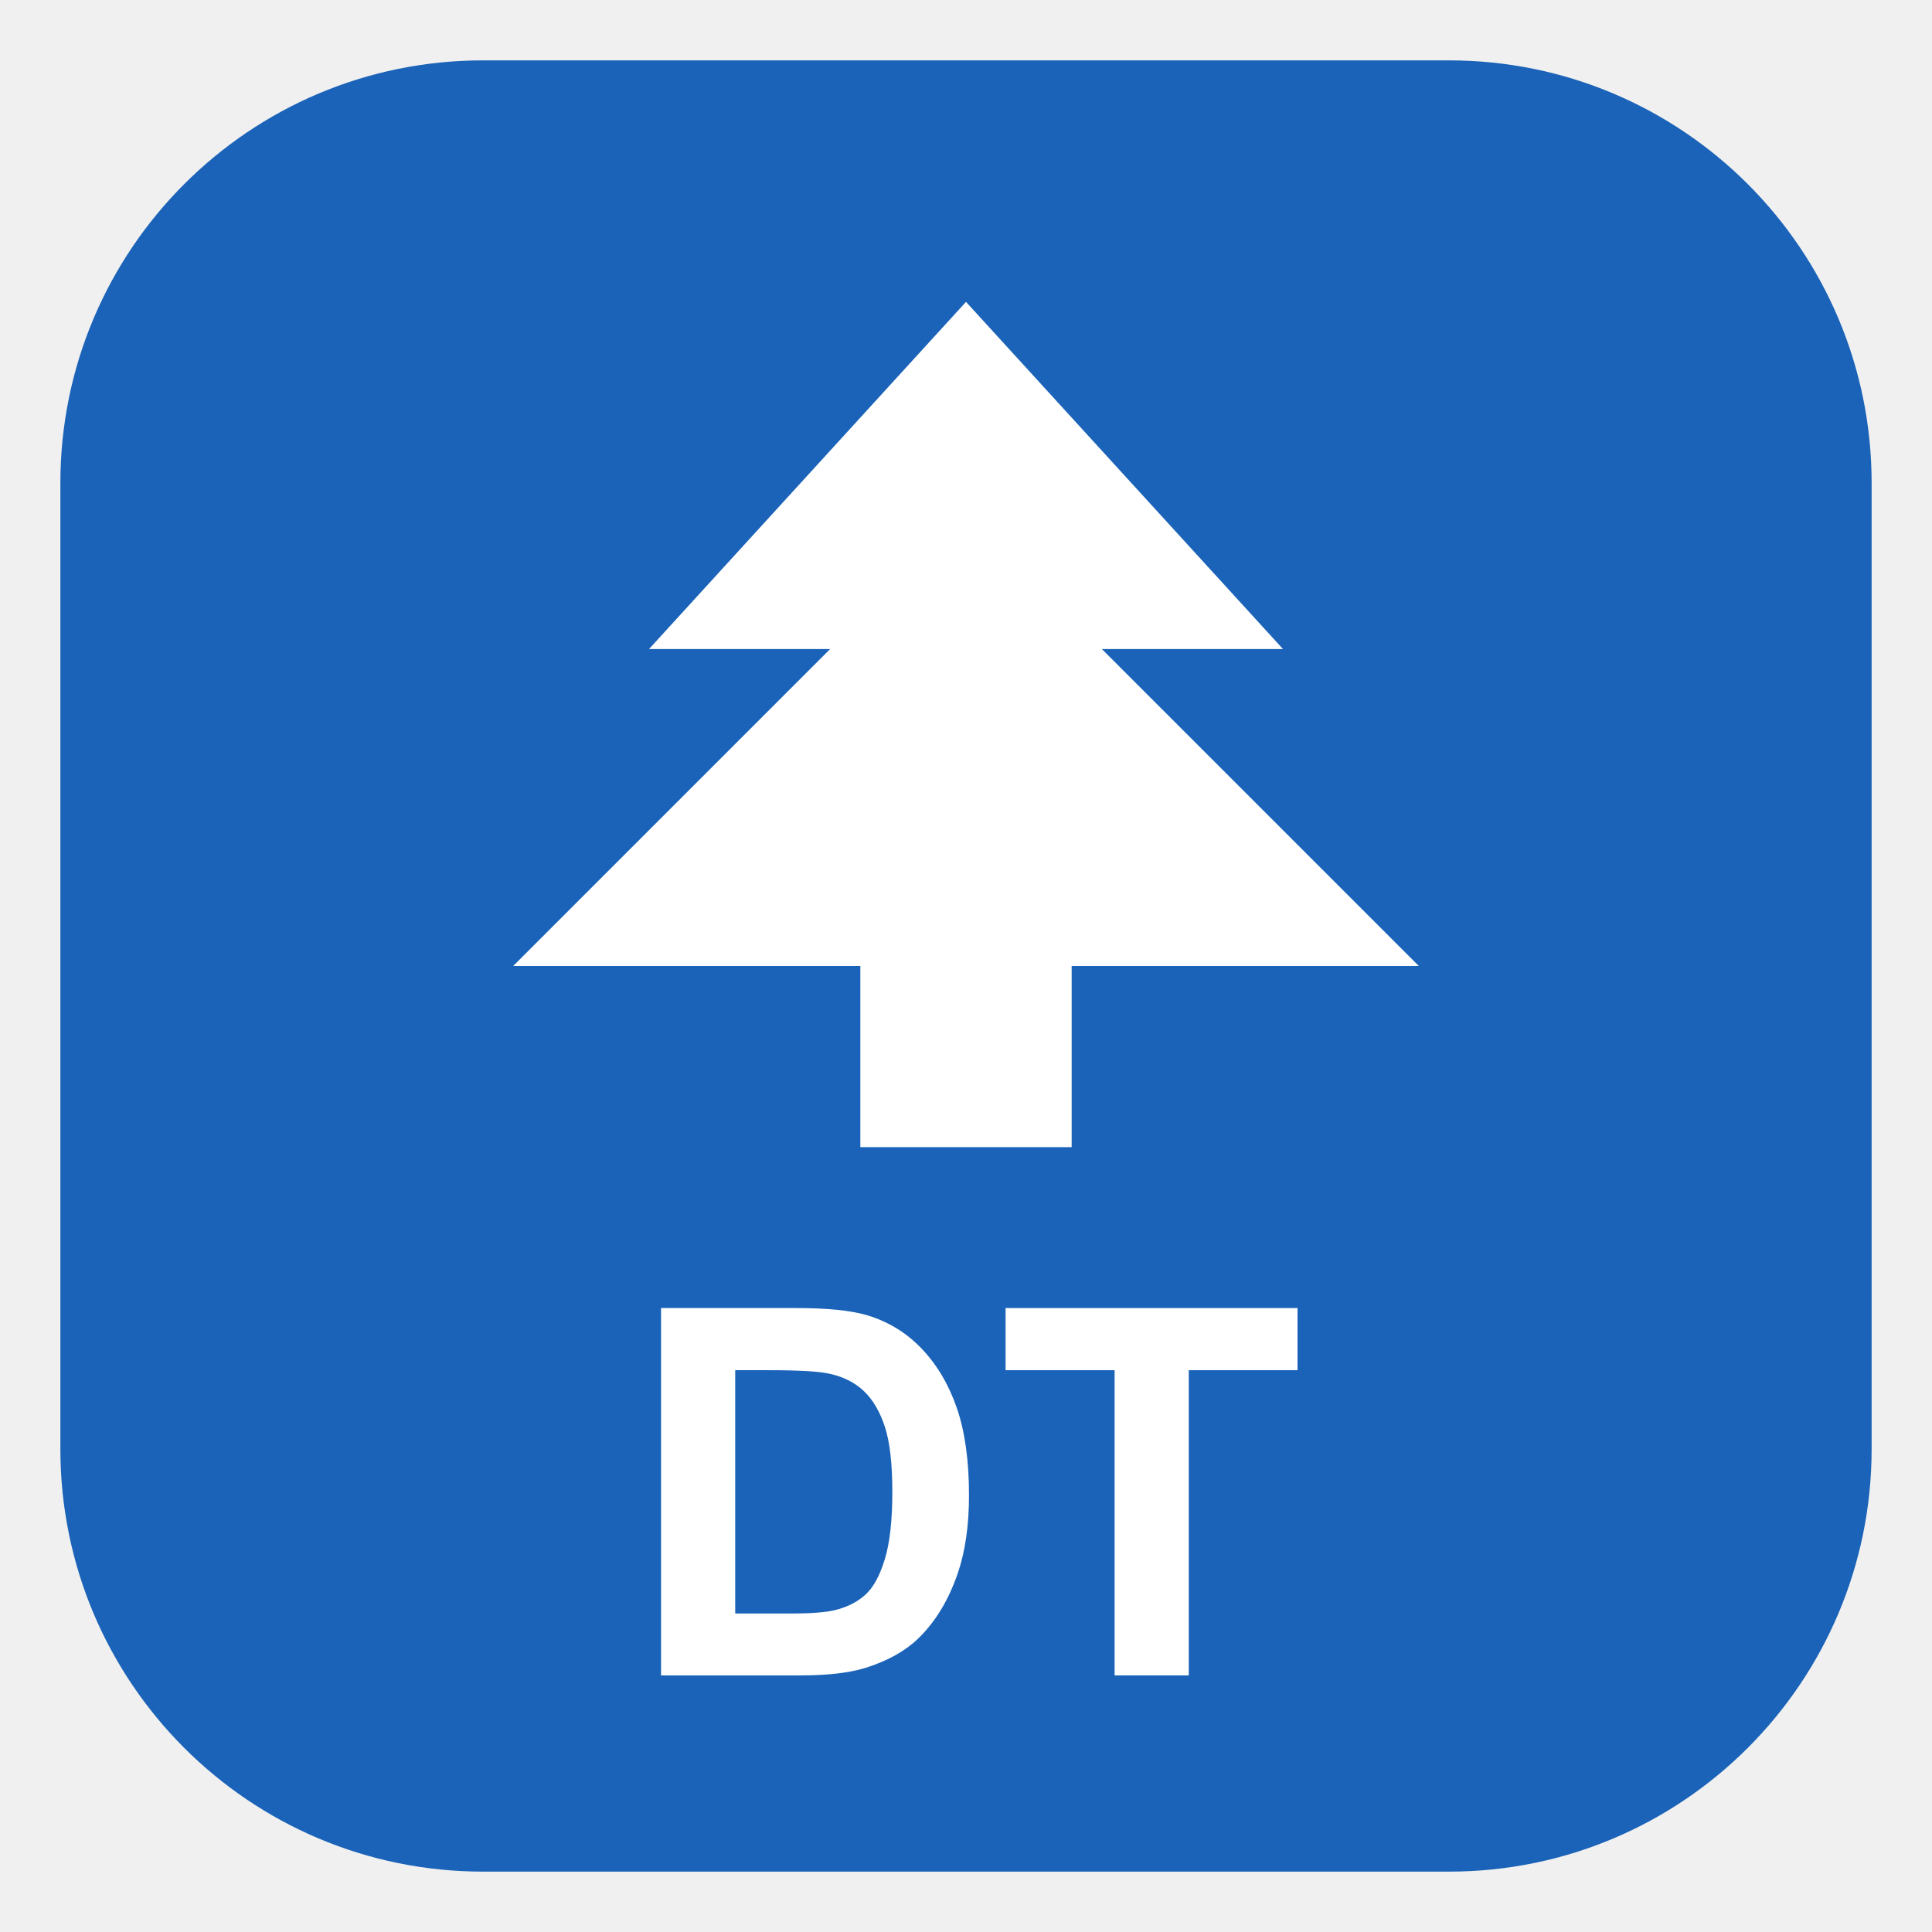
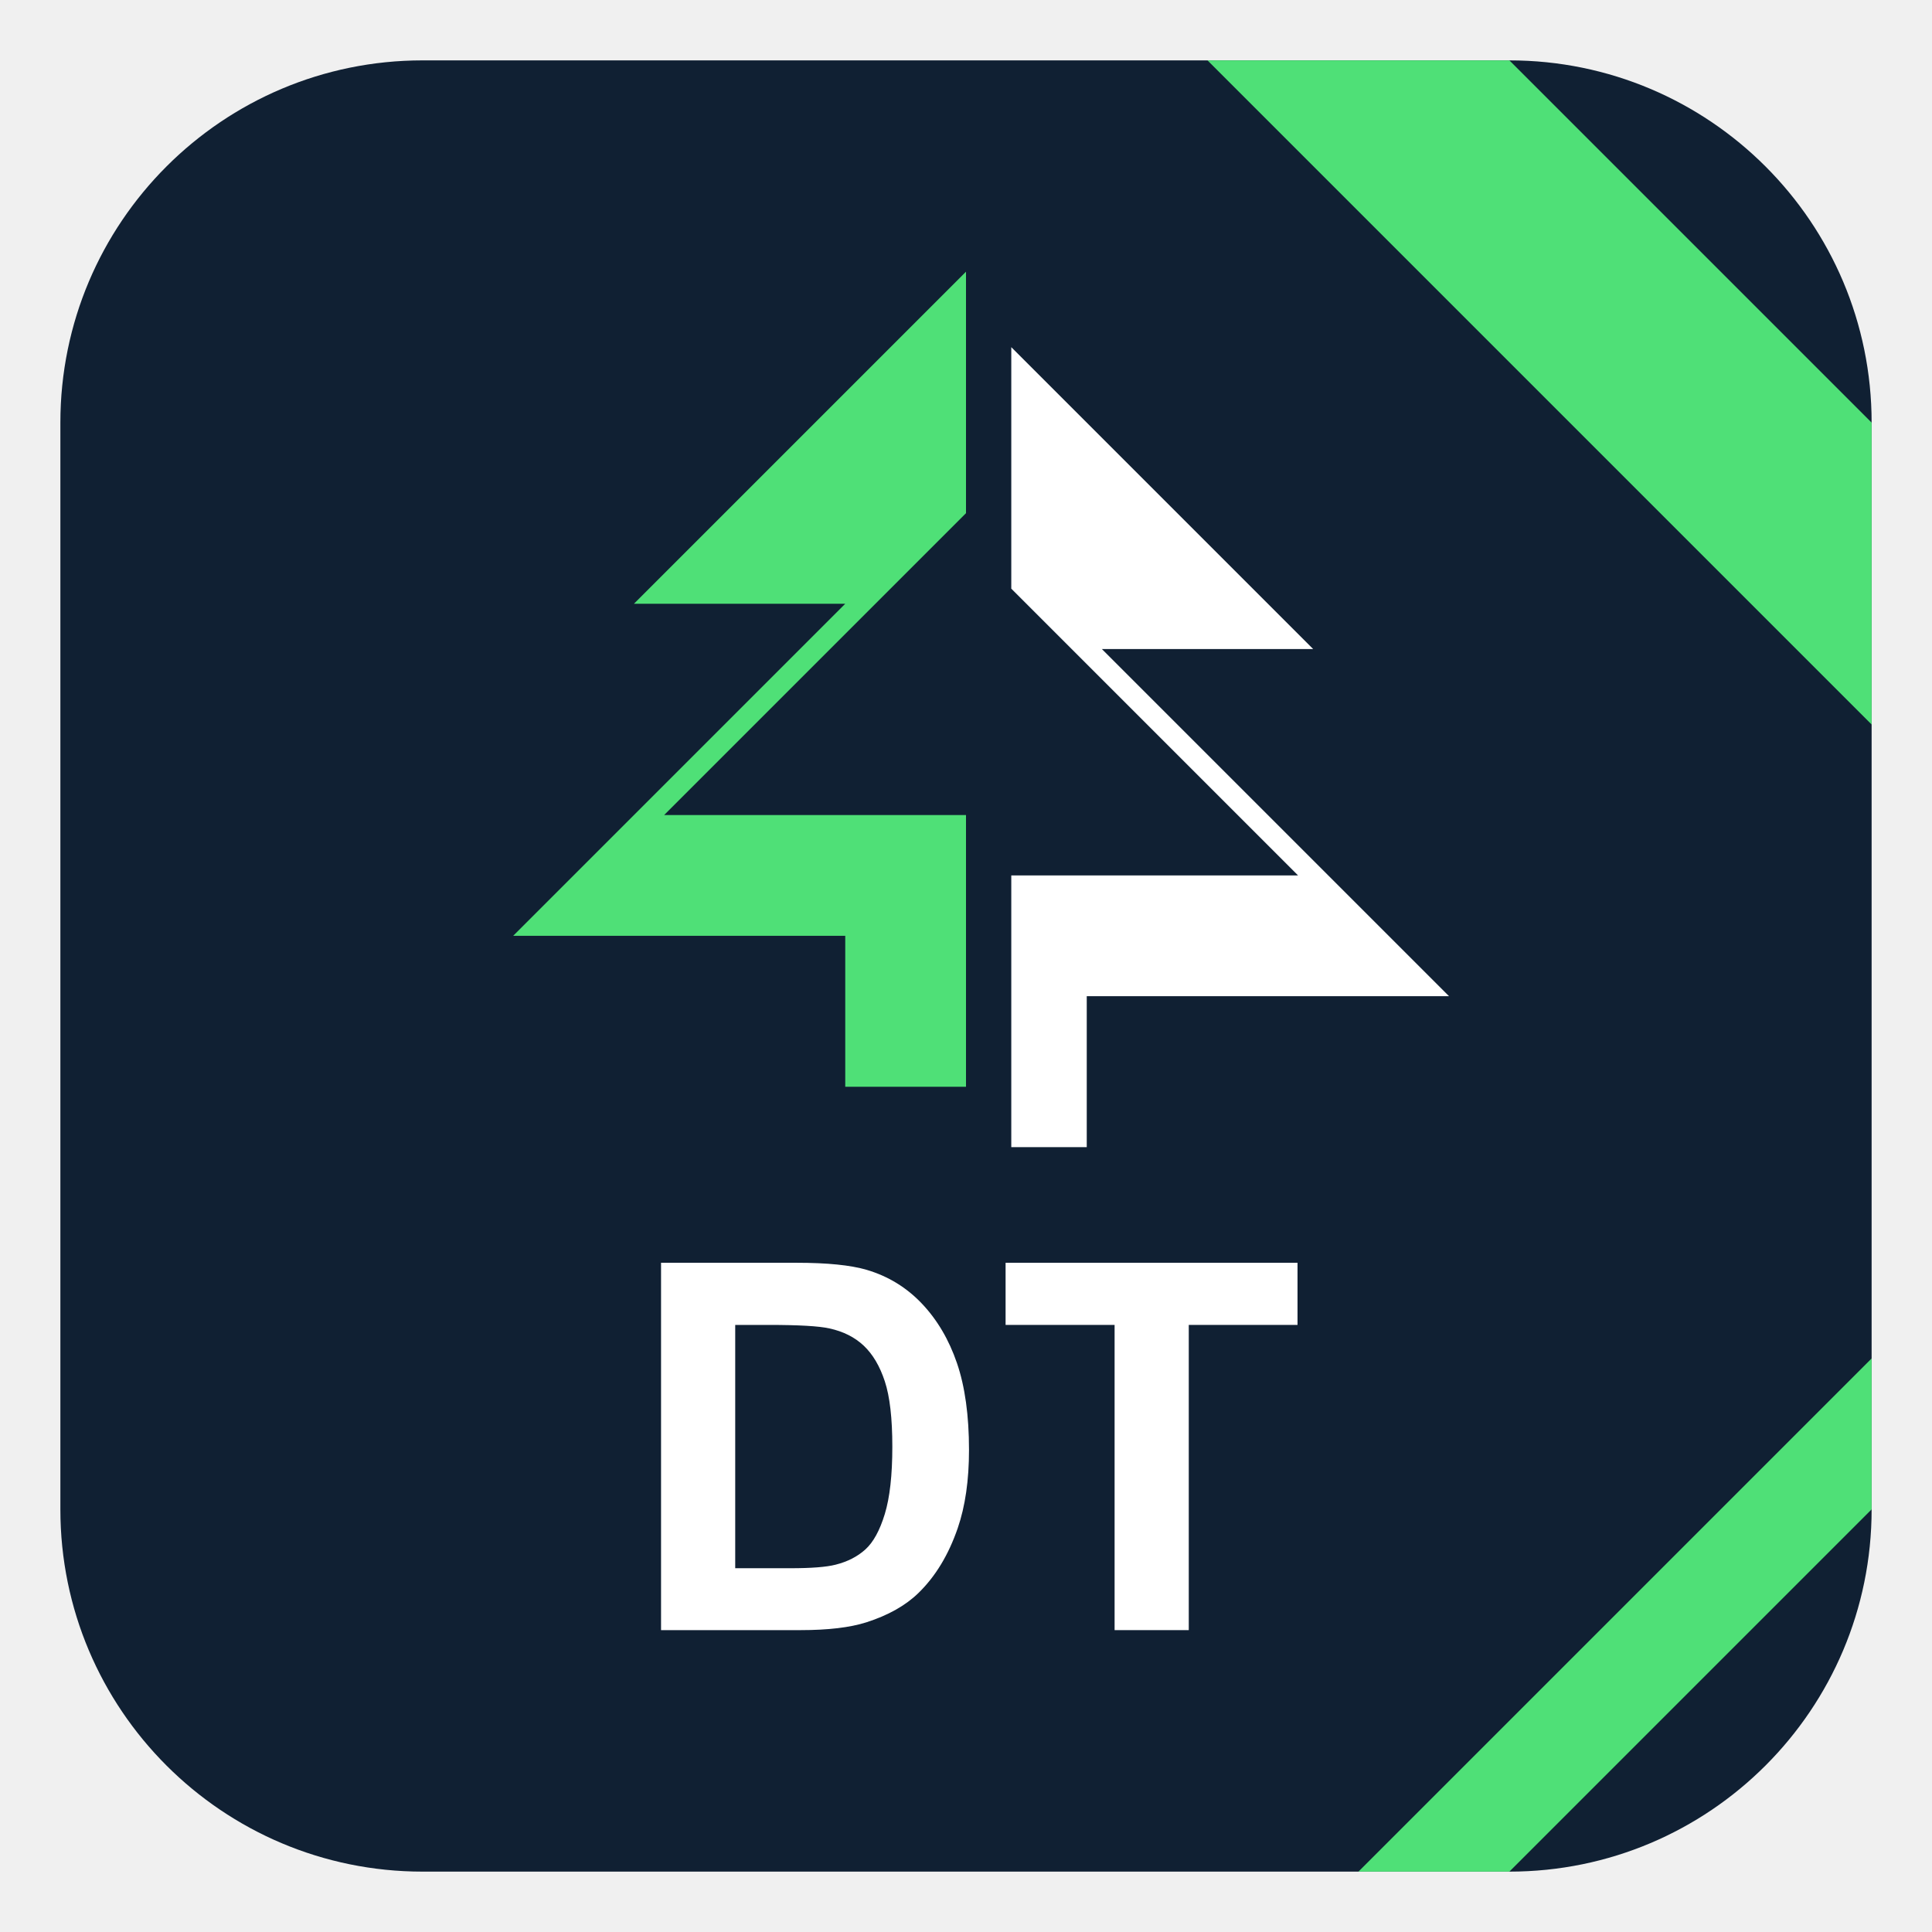
<svg xmlns="http://www.w3.org/2000/svg" viewBox="0 0 128 128" role="img" aria-labelledby="title">
-   <rect x="4" y="4" width="120" height="120" rx="28" fill="#1A63B8" />
-   <path d="M64 20 43 43H55L34 64H57V76H71V64H94L73 43H85Z" fill="#FFFFFF" />
+   <rect x="4" y="4" width="120" height="120" rx="24" fill="#102033" />
+   <path d="M104 4H100L124 28V48L80 4Z" fill="#4FE077" />
+   <path d="M124 90V100L100 124H90Z" fill="#4FE077" />
+   <path d="M64 18 42 40H56L34 62H56V72H64V54H44L64 34Z" fill="#4FE077" />
+   <path d="M67 23 87 43H73L96 66H72V76H67V58H86L67 39Z" fill="#FFFFFF" />
  <g fill="#FFFFFF">
-     <path d="M43.796 86.662H52.777Q55.815 86.662 57.409 87.127Q59.551 87.758 61.078 89.368Q62.605 90.979 63.402 93.311Q64.199 95.644 64.199 99.063Q64.199 102.068 63.452 104.243Q62.539 106.899 60.846 108.543Q59.567 109.788 57.393 110.485Q55.766 111.0 53.043 111.0H43.796ZM48.71 90.779V106.899H52.379Q54.438 106.899 55.351 106.667Q56.546 106.368 57.334 105.654Q58.123 104.94 58.621 103.305Q59.119 101.67 59.119 98.848Q59.119 96.025 58.621 94.515Q58.123 93.004 57.227 92.157Q56.33 91.311 54.952 91.012Q53.923 90.779 50.918 90.779Z" />
-     <path d="M73.845 111.0V90.779H66.623V86.662H85.964V90.779H78.759V111.0Z" />
+     <path d="M43.796 83.662H52.777Q55.815 83.662 57.409 84.127Q59.551 84.758 61.078 86.368Q62.605 87.979 63.402 90.311Q64.199 92.644 64.199 96.063Q64.199 99.068 63.452 101.243Q62.539 103.899 60.846 105.543Q59.567 106.788 57.393 107.485Q55.766 108.0 53.043 108.0H43.796ZM48.71 87.779V103.899H52.379Q54.438 103.899 55.351 103.667Q56.546 103.368 57.334 102.654Q58.123 101.94 58.621 100.305Q59.119 98.67 59.119 95.848Q59.119 93.025 58.621 91.515Q58.123 90.004 57.227 89.157Q56.33 88.311 54.952 88.012Q53.923 87.779 50.918 87.779Z" />
+     <path d="M73.845 108.0V87.779H66.623V83.662H85.964V87.779H78.759V108.0Z" />
  </g>
</svg>
